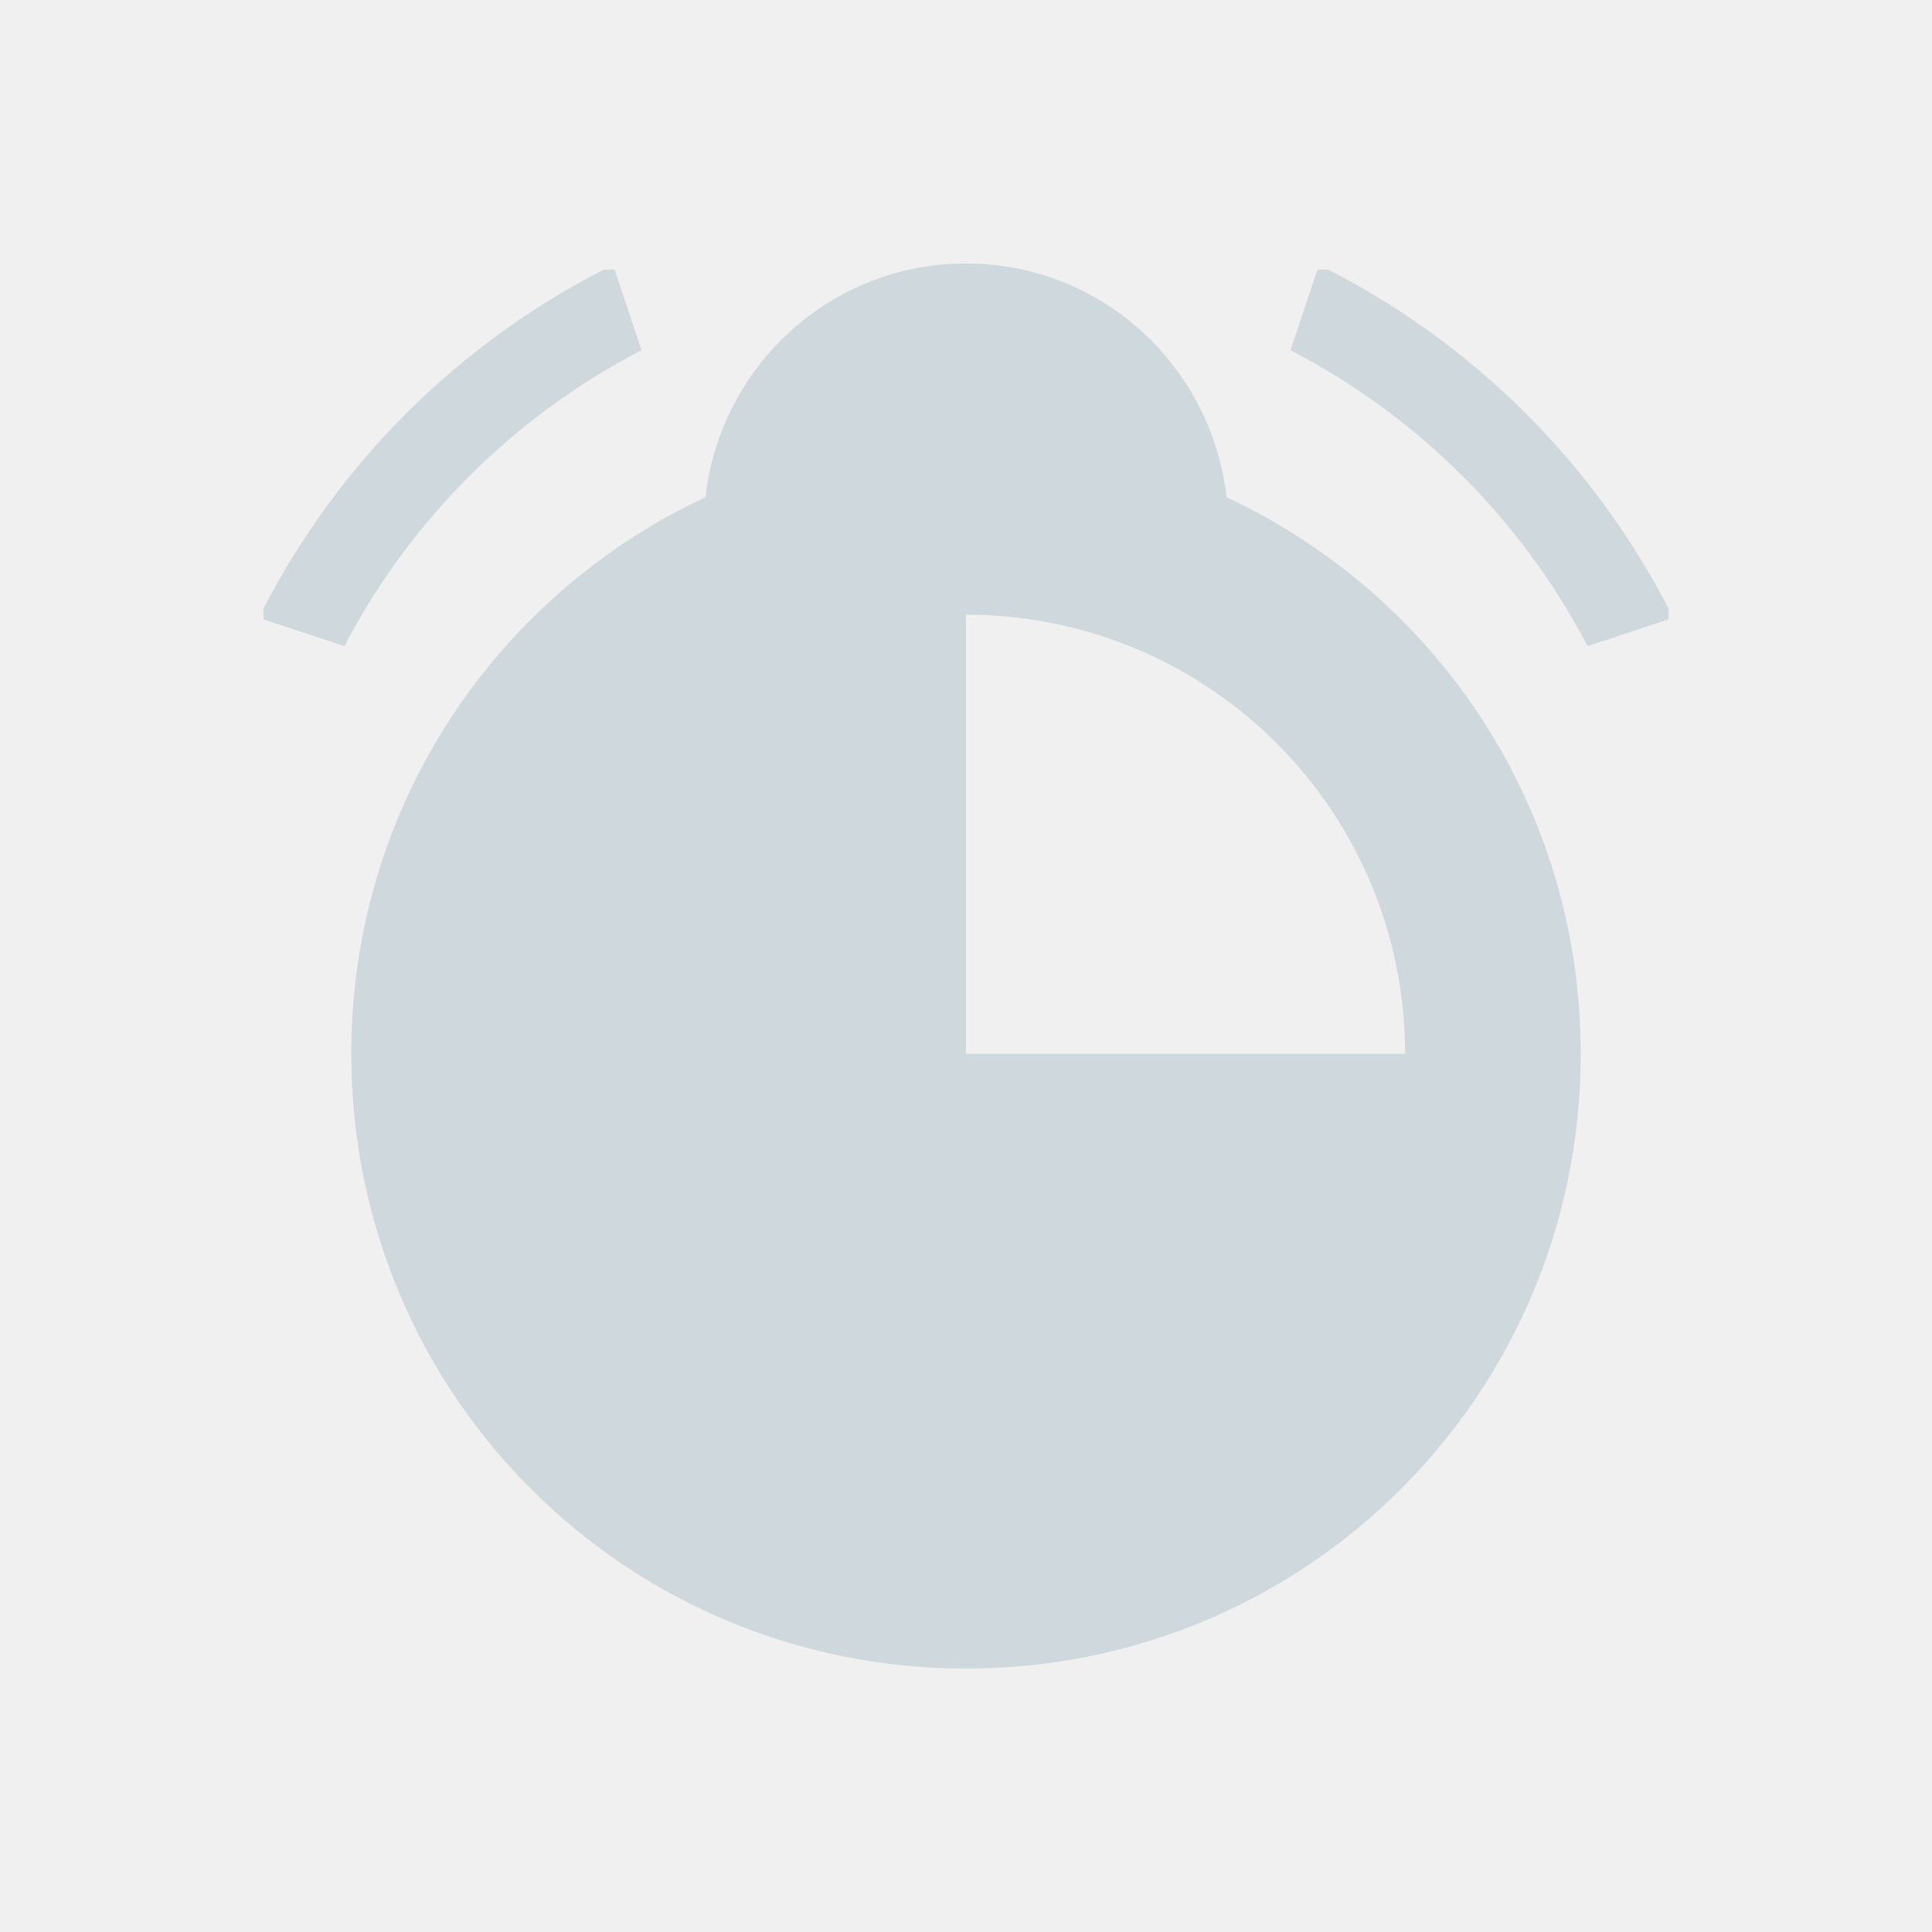
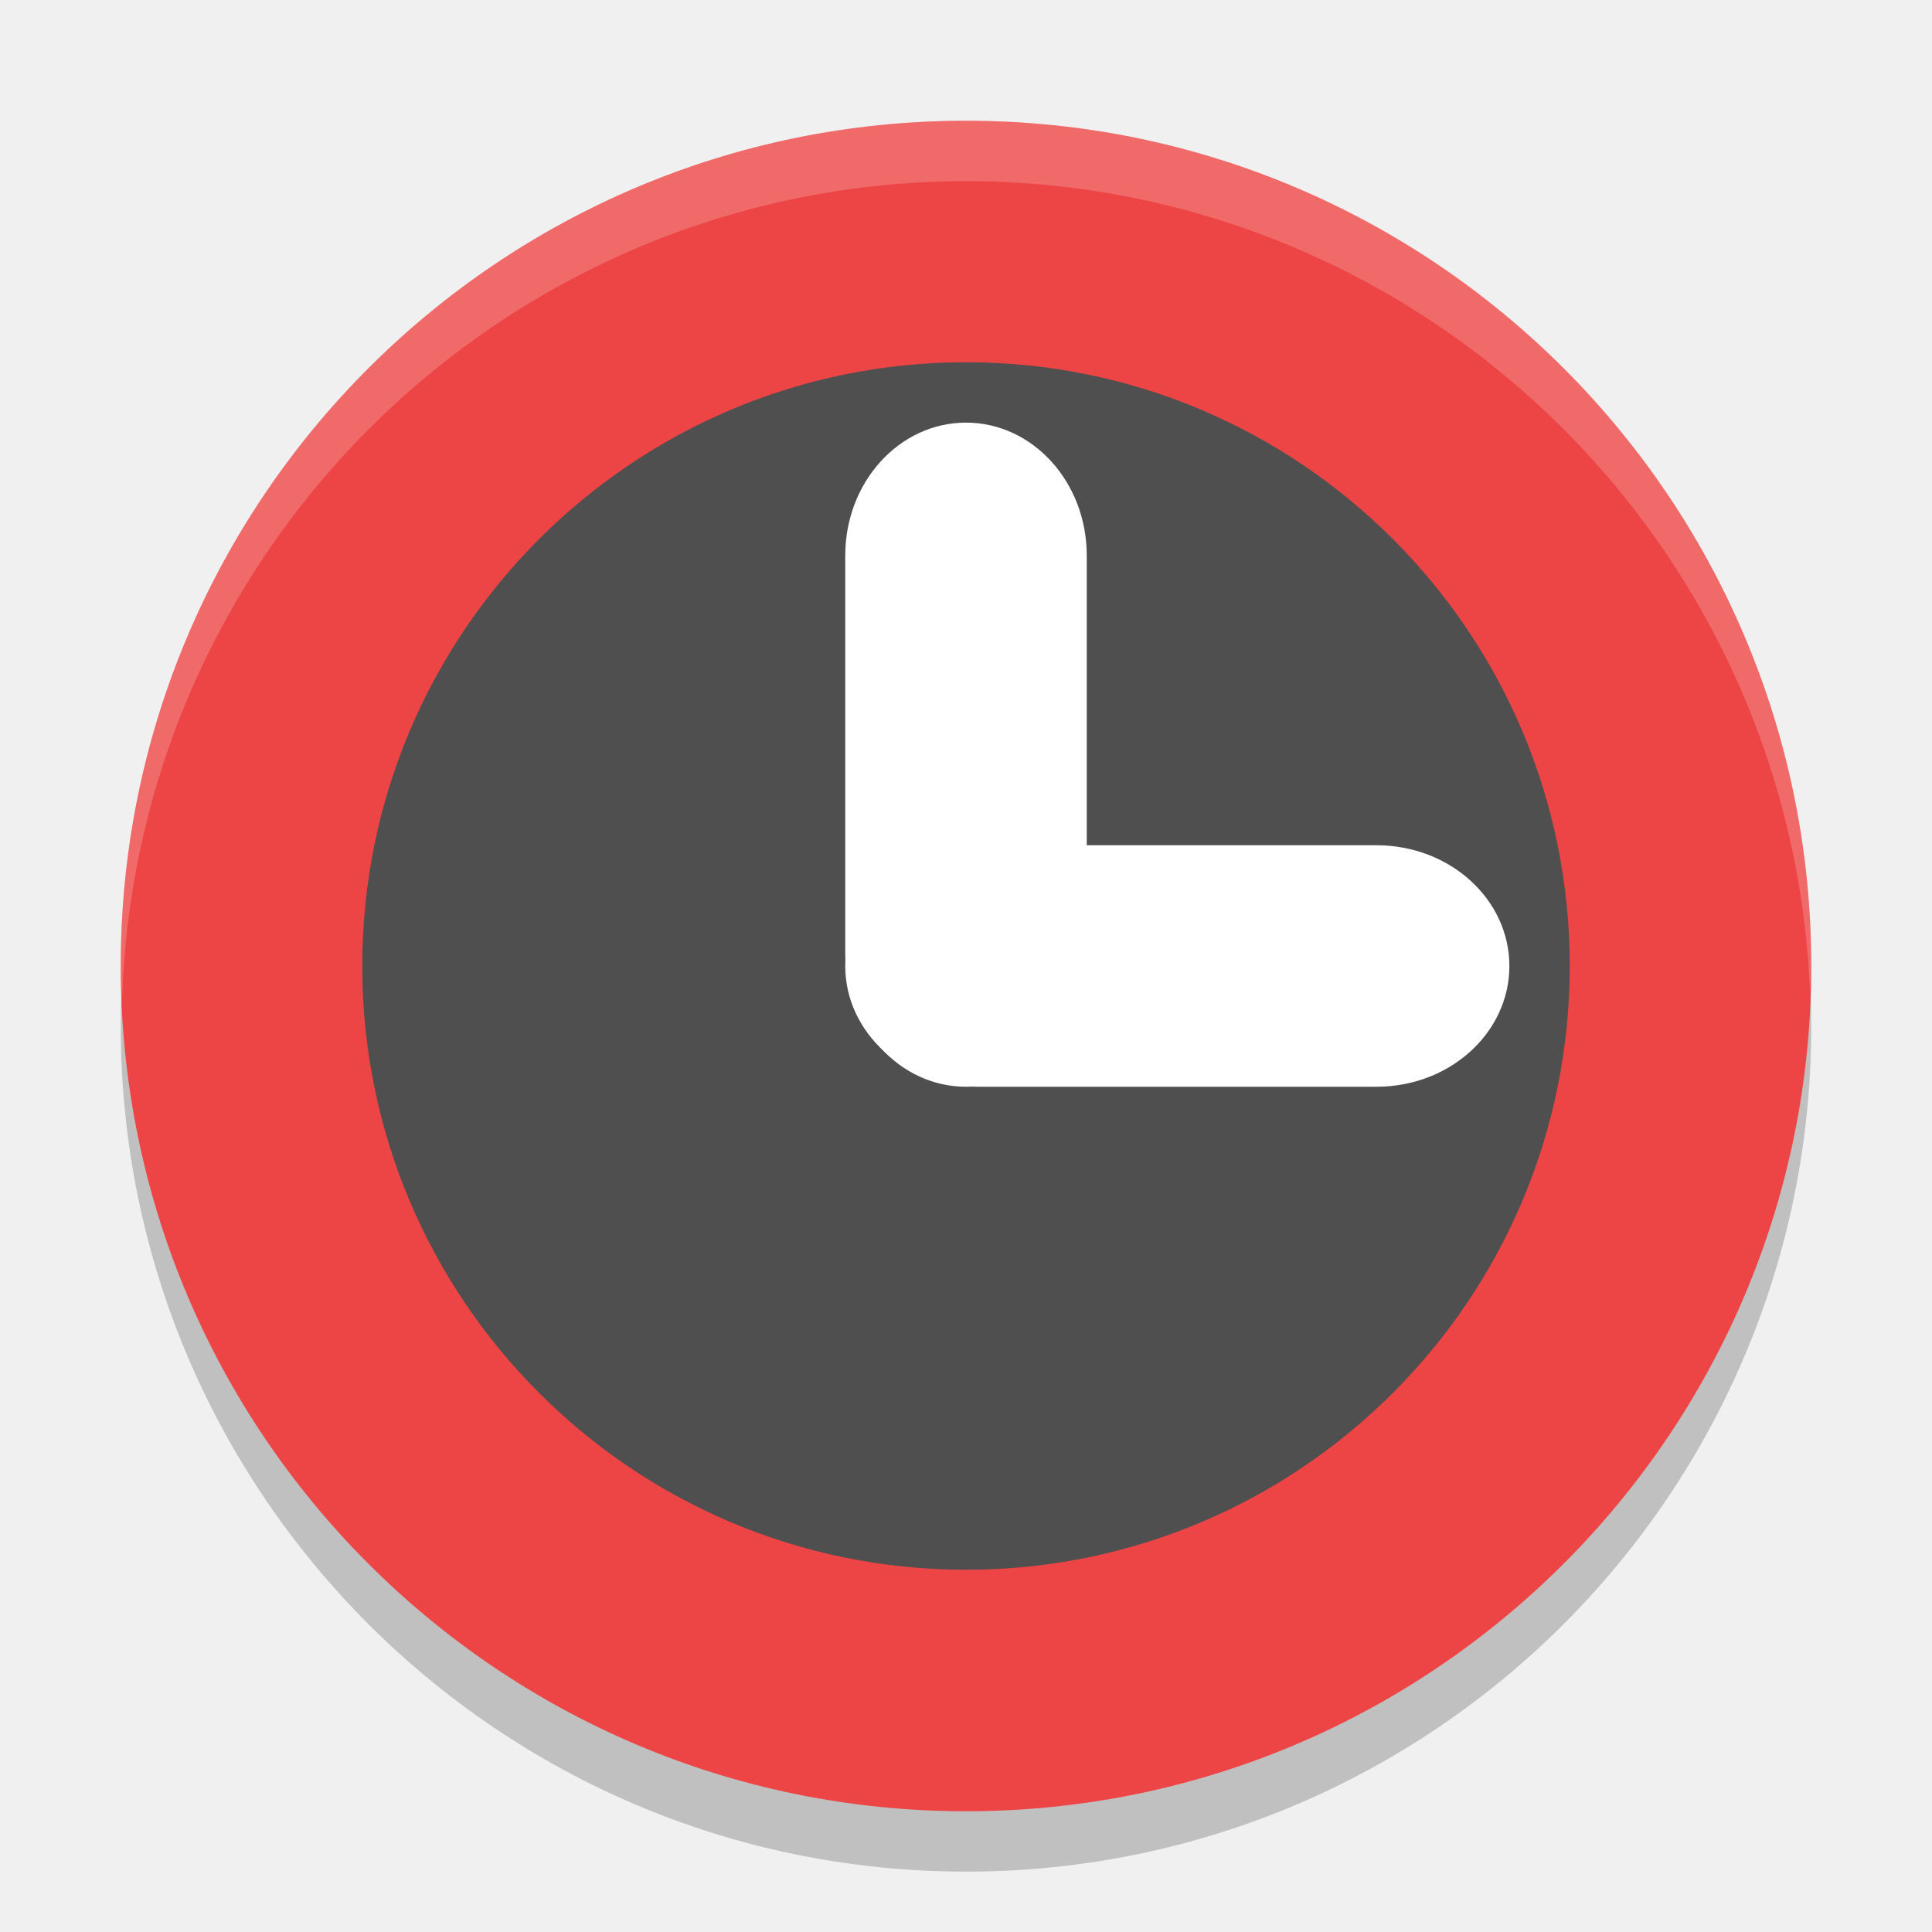
- <svg xmlns="http://www.w3.org/2000/svg" width="22" height="22" version="1.1" viewBox="0 0 22 22">
-   <g id="korgac" transform="translate(-1,-1)">
-     <rect width="22" height="22" x="1" y="1" style="fill:#cfd8dc;fill-opacity:0" />
-     <path d="M 12,4 C 10.459,4 9.203,5.166 9.033,6.662 6.648,7.776 5,10.185 5,13 c 0,3.878 3.122,7 7,7 3.878,0 7,-3.122 7,-7 C 19,10.185 17.352,7.776 14.967,6.662 14.797,5.166 13.541,4 12,4 Z M 7.875,4.07 C 6.211,4.923 4.856,6.273 4,7.93 L 4,8.053 4.922,8.357 C 5.676,6.914 6.855,5.74 8.305,4.988 l -0.307,-0.918 -0.123,0 z m 8.127,0 -0.307,0.918 c 1.449,0.751 2.628,1.926 3.383,3.369 L 20,8.053 20,7.93 C 19.144,6.273 17.789,4.923 16.125,4.07 l -0.123,0 z M 12,8 c 2.77,0 5,2.241 5,5 l -5,0 0,-5 z" style="fill:#cfd8dc" />
+ <svg xmlns="http://www.w3.org/2000/svg" xmlns:ns1="http://www.openswatchbook.org/uri/2009/osb" style="enable-background:new" width="32" height="32" version="1.1">
+   <defs>
+     <linearGradient id="linearGradient5606" ns1:paint="solid">
+       <stop id="stop5608" offset="0" style="stop-color:#000000" />
+     </linearGradient>
+   </defs>
+   <g id="22-22-korgac">
+     <rect style="opacity:0;fill:#2b0000;fill-opacity:0.404" width="22" height="22" x="32" y="10" />
+     <path d="M 42.998 11.996 C 38.027 11.996 33.998 16.026 33.998 20.996 C 33.998 25.967 38.027 29.996 42.998 29.996 C 47.969 29.996 51.998 25.967 51.998 20.996 C 51.998 16.026 47.969 11.996 42.998 11.996 z M 42.998 14.996 C 46.312 14.996 48.998 17.682 48.998 20.996 C 48.998 24.31 46.312 26.996 42.998 26.996 C 39.684 26.996 36.998 24.31 36.998 20.996 C 36.998 17.682 39.684 14.996 42.998 14.996 z M 42 16 L 42 20 L 42 22 L 44 22 L 48 22 L 48 20 L 44 20 L 44 16 L 42 16 z" style="fill:#cfd8dc" />
+   </g>
+   <g id="korgac">
+     <rect width="32" height="32" x="0" y="0" style="opacity:0.001" />
+     <circle style="opacity:0.2" cx="16" cy="17" r="14" />
+     <circle cx="16" cy="16" r="14" style="fill:#ed4545" />
+     <circle cx="16" cy="16" r="10" style="fill:#4f4f4f" />
+     <rect width="4" height="11" x="14" y="7" rx="2" ry="2.2" style="fill:#ffffff" />
+     <path d="M 16,2 A 14,14 0 0 0 2,16 14,14 0 0 0 2.021,16.586 14,14 0 0 1 16,3 14,14 0 0 1 29.979,16.414 14,14 0 0 0 30,16 14,14 0 0 0 16,2 Z" style="opacity:0.2;fill:#ffffff" />
+     <rect width="4" height="11" x="14" y="-25" rx="2" ry="2.2" transform="rotate(90)" style="fill:#ffffff" />
  </g>
</svg>
